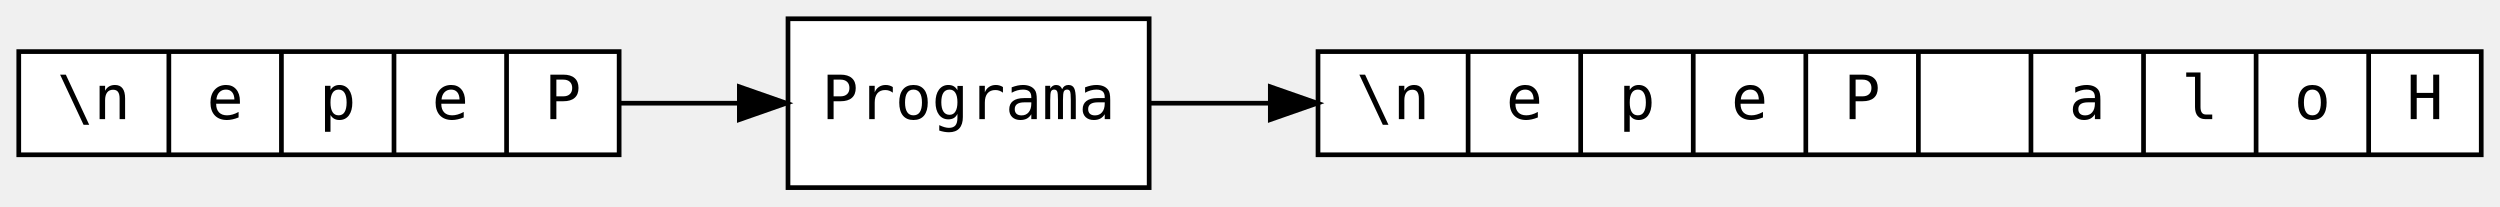
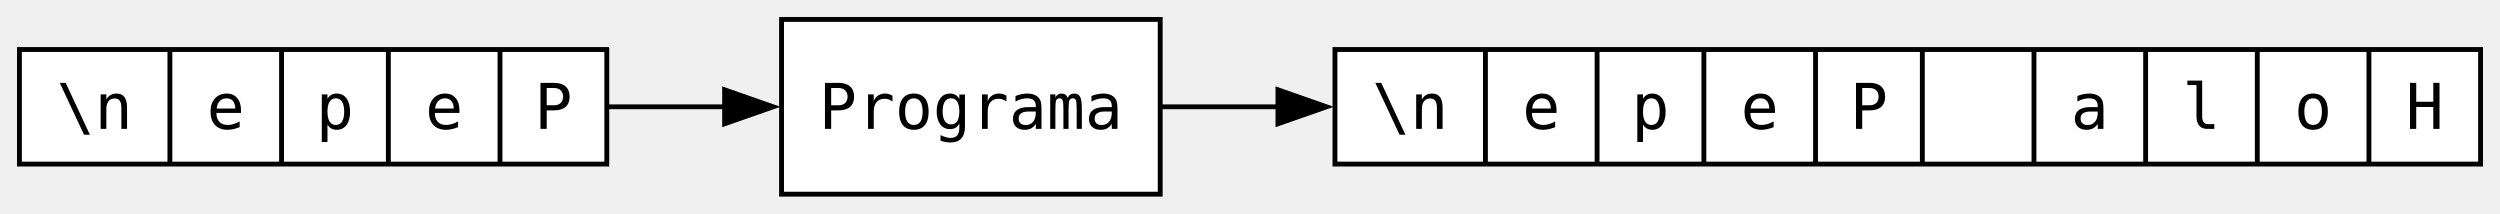
- <svg xmlns="http://www.w3.org/2000/svg" width="533pt" height="44pt" viewBox="0.00 0.00 533.00 44.00">
+ <svg xmlns="http://www.w3.org/2000/svg" width="515pt" height="44pt" viewBox="0.00 0.00 515.00 44.00">
  <g id="graph0" class="graph" transform="scale(1 1) rotate(0) translate(4 40)">
    <g id="node1" class="node">
-       <polygon fill="white" stroke="black" points="0,-7 0,-29 128,-29 128,-7 0,-7" />
-       <text text-anchor="middle" x="16" y="-14.6" font-family="monospace" font-size="13.00">\n</text>
-       <polyline fill="none" stroke="black" points="32,-7 32,-29 " />
-       <text text-anchor="middle" x="44" y="-14.6" font-family="monospace" font-size="13.00">e</text>
-       <polyline fill="none" stroke="black" points="56,-7 56,-29 " />
-       <text text-anchor="middle" x="68" y="-14.6" font-family="monospace" font-size="13.00">p</text>
-       <polyline fill="none" stroke="black" points="80,-7 80,-29 " />
-       <text text-anchor="middle" x="92" y="-14.6" font-family="monospace" font-size="13.00">e</text>
-       <polyline fill="none" stroke="black" points="104,-7 104,-29 " />
-       <text text-anchor="middle" x="116" y="-14.6" font-family="monospace" font-size="13.00">P</text>
+       <polygon fill="white" stroke="black" points="0,-6.2 0,-29.8 121,-29.8 121,-6.2 0,-6.2" />
+       <text xml:space="preserve" text-anchor="middle" x="15.5" y="-13.45" font-family="monospace" font-size="13.00">\n</text>
+       <polyline fill="none" stroke="black" points="31,-6.2 31,-29.8" />
+       <text xml:space="preserve" text-anchor="middle" x="42.5" y="-13.45" font-family="monospace" font-size="13.00">e</text>
+       <polyline fill="none" stroke="black" points="54,-6.2 54,-29.8" />
+       <text xml:space="preserve" text-anchor="middle" x="65" y="-13.45" font-family="monospace" font-size="13.00">p</text>
+       <polyline fill="none" stroke="black" points="76,-6.2 76,-29.8" />
+       <text xml:space="preserve" text-anchor="middle" x="87.5" y="-13.45" font-family="monospace" font-size="13.00">e</text>
+       <polyline fill="none" stroke="black" points="99,-6.2 99,-29.8" />
+       <text xml:space="preserve" text-anchor="middle" x="110" y="-13.45" font-family="monospace" font-size="13.00">P</text>
    </g>
    <g id="node3" class="node">
-       <polygon fill="white" stroke="black" points="241,-36 164,-36 164,0 241,0 241,-36" />
-       <text text-anchor="middle" x="202.5" y="-14.6" font-family="monospace" font-size="13.00">Programa</text>
+       <polygon fill="white" stroke="black" points="235,-36 157,-36 157,0 235,0 235,-36" />
+       <text xml:space="preserve" text-anchor="middle" x="196" y="-13.45" font-family="monospace" font-size="13.00">Programa</text>
    </g>
    <g id="edge1" class="edge">
-       <path fill="none" stroke="black" d="M128.06,-18C136.6,-18 145.26,-18 153.48,-18" />
-       <polygon fill="black" stroke="black" points="153.63,-21.5 163.63,-18 153.63,-14.5 153.63,-21.5" />
+       <path fill="none" stroke="black" d="M121.22,-18C129.34,-18 137.59,-18 145.5,-18" />
+       <polygon fill="black" stroke="black" points="145.27,-21.5 155.27,-18 145.27,-14.5 145.27,-21.5" />
    </g>
    <g id="node2" class="node">
-       <polygon fill="white" stroke="black" points="277,-7 277,-29 525,-29 525,-7 277,-7" />
-       <text text-anchor="middle" x="293" y="-14.6" font-family="monospace" font-size="13.00">\n</text>
-       <polyline fill="none" stroke="black" points="309,-7 309,-29 " />
-       <text text-anchor="middle" x="321" y="-14.6" font-family="monospace" font-size="13.00">e</text>
-       <polyline fill="none" stroke="black" points="333,-7 333,-29 " />
-       <text text-anchor="middle" x="345" y="-14.6" font-family="monospace" font-size="13.00">p</text>
-       <polyline fill="none" stroke="black" points="357,-7 357,-29 " />
-       <text text-anchor="middle" x="369" y="-14.6" font-family="monospace" font-size="13.00">e</text>
-       <polyline fill="none" stroke="black" points="381,-7 381,-29 " />
-       <text text-anchor="middle" x="393" y="-14.6" font-family="monospace" font-size="13.00">P</text>
-       <polyline fill="none" stroke="black" points="405,-7 405,-29 " />
-       <text text-anchor="middle" x="417" y="-14.6" font-family="monospace" font-size="13.00"> </text>
-       <polyline fill="none" stroke="black" points="429,-7 429,-29 " />
-       <text text-anchor="middle" x="441" y="-14.6" font-family="monospace" font-size="13.00">a</text>
-       <polyline fill="none" stroke="black" points="453,-7 453,-29 " />
-       <text text-anchor="middle" x="465" y="-14.6" font-family="monospace" font-size="13.00">l</text>
-       <polyline fill="none" stroke="black" points="477,-7 477,-29 " />
-       <text text-anchor="middle" x="489" y="-14.6" font-family="monospace" font-size="13.00">o</text>
-       <polyline fill="none" stroke="black" points="501,-7 501,-29 " />
-       <text text-anchor="middle" x="513" y="-14.6" font-family="monospace" font-size="13.00">H</text>
+       <polygon fill="white" stroke="black" points="271,-6.2 271,-29.8 507,-29.8 507,-6.2 271,-6.2" />
+       <text xml:space="preserve" text-anchor="middle" x="286.5" y="-13.45" font-family="monospace" font-size="13.00">\n</text>
+       <polyline fill="none" stroke="black" points="302,-6.2 302,-29.8" />
+       <text xml:space="preserve" text-anchor="middle" x="313.5" y="-13.45" font-family="monospace" font-size="13.00">e</text>
+       <polyline fill="none" stroke="black" points="325,-6.2 325,-29.8" />
+       <text xml:space="preserve" text-anchor="middle" x="336" y="-13.45" font-family="monospace" font-size="13.00">p</text>
+       <polyline fill="none" stroke="black" points="347,-6.2 347,-29.8" />
+       <text xml:space="preserve" text-anchor="middle" x="358.5" y="-13.45" font-family="monospace" font-size="13.00">e</text>
+       <polyline fill="none" stroke="black" points="370,-6.2 370,-29.8" />
+       <text xml:space="preserve" text-anchor="middle" x="381" y="-13.45" font-family="monospace" font-size="13.00">P</text>
+       <polyline fill="none" stroke="black" points="392,-6.2 392,-29.8" />
+       <text xml:space="preserve" text-anchor="middle" x="403.5" y="-13.45" font-family="monospace" font-size="13.00"> </text>
+       <polyline fill="none" stroke="black" points="415,-6.2 415,-29.8" />
+       <text xml:space="preserve" text-anchor="middle" x="426.5" y="-13.45" font-family="monospace" font-size="13.00">a</text>
+       <polyline fill="none" stroke="black" points="438,-6.2 438,-29.8" />
+       <text xml:space="preserve" text-anchor="middle" x="449.5" y="-13.45" font-family="monospace" font-size="13.00">l</text>
+       <polyline fill="none" stroke="black" points="461,-6.2 461,-29.8" />
+       <text xml:space="preserve" text-anchor="middle" x="472.5" y="-13.45" font-family="monospace" font-size="13.00">o</text>
+       <polyline fill="none" stroke="black" points="484,-6.2 484,-29.8" />
+       <text xml:space="preserve" text-anchor="middle" x="495.5" y="-13.45" font-family="monospace" font-size="13.00">H</text>
    </g>
    <g id="edge2" class="edge">
-       <path fill="none" stroke="black" d="M241.39,-18C249.08,-18 257.59,-18 266.54,-18" />
-       <polygon fill="black" stroke="black" points="266.83,-21.5 276.83,-18 266.83,-14.5 266.83,-21.5" />
+       <path fill="none" stroke="black" d="M235.19,-18C242.61,-18 250.76,-18 259.32,-18" />
+       <polygon fill="black" stroke="black" points="259.26,-21.5 269.26,-18 259.26,-14.5 259.26,-21.5" />
    </g>
  </g>
</svg>
